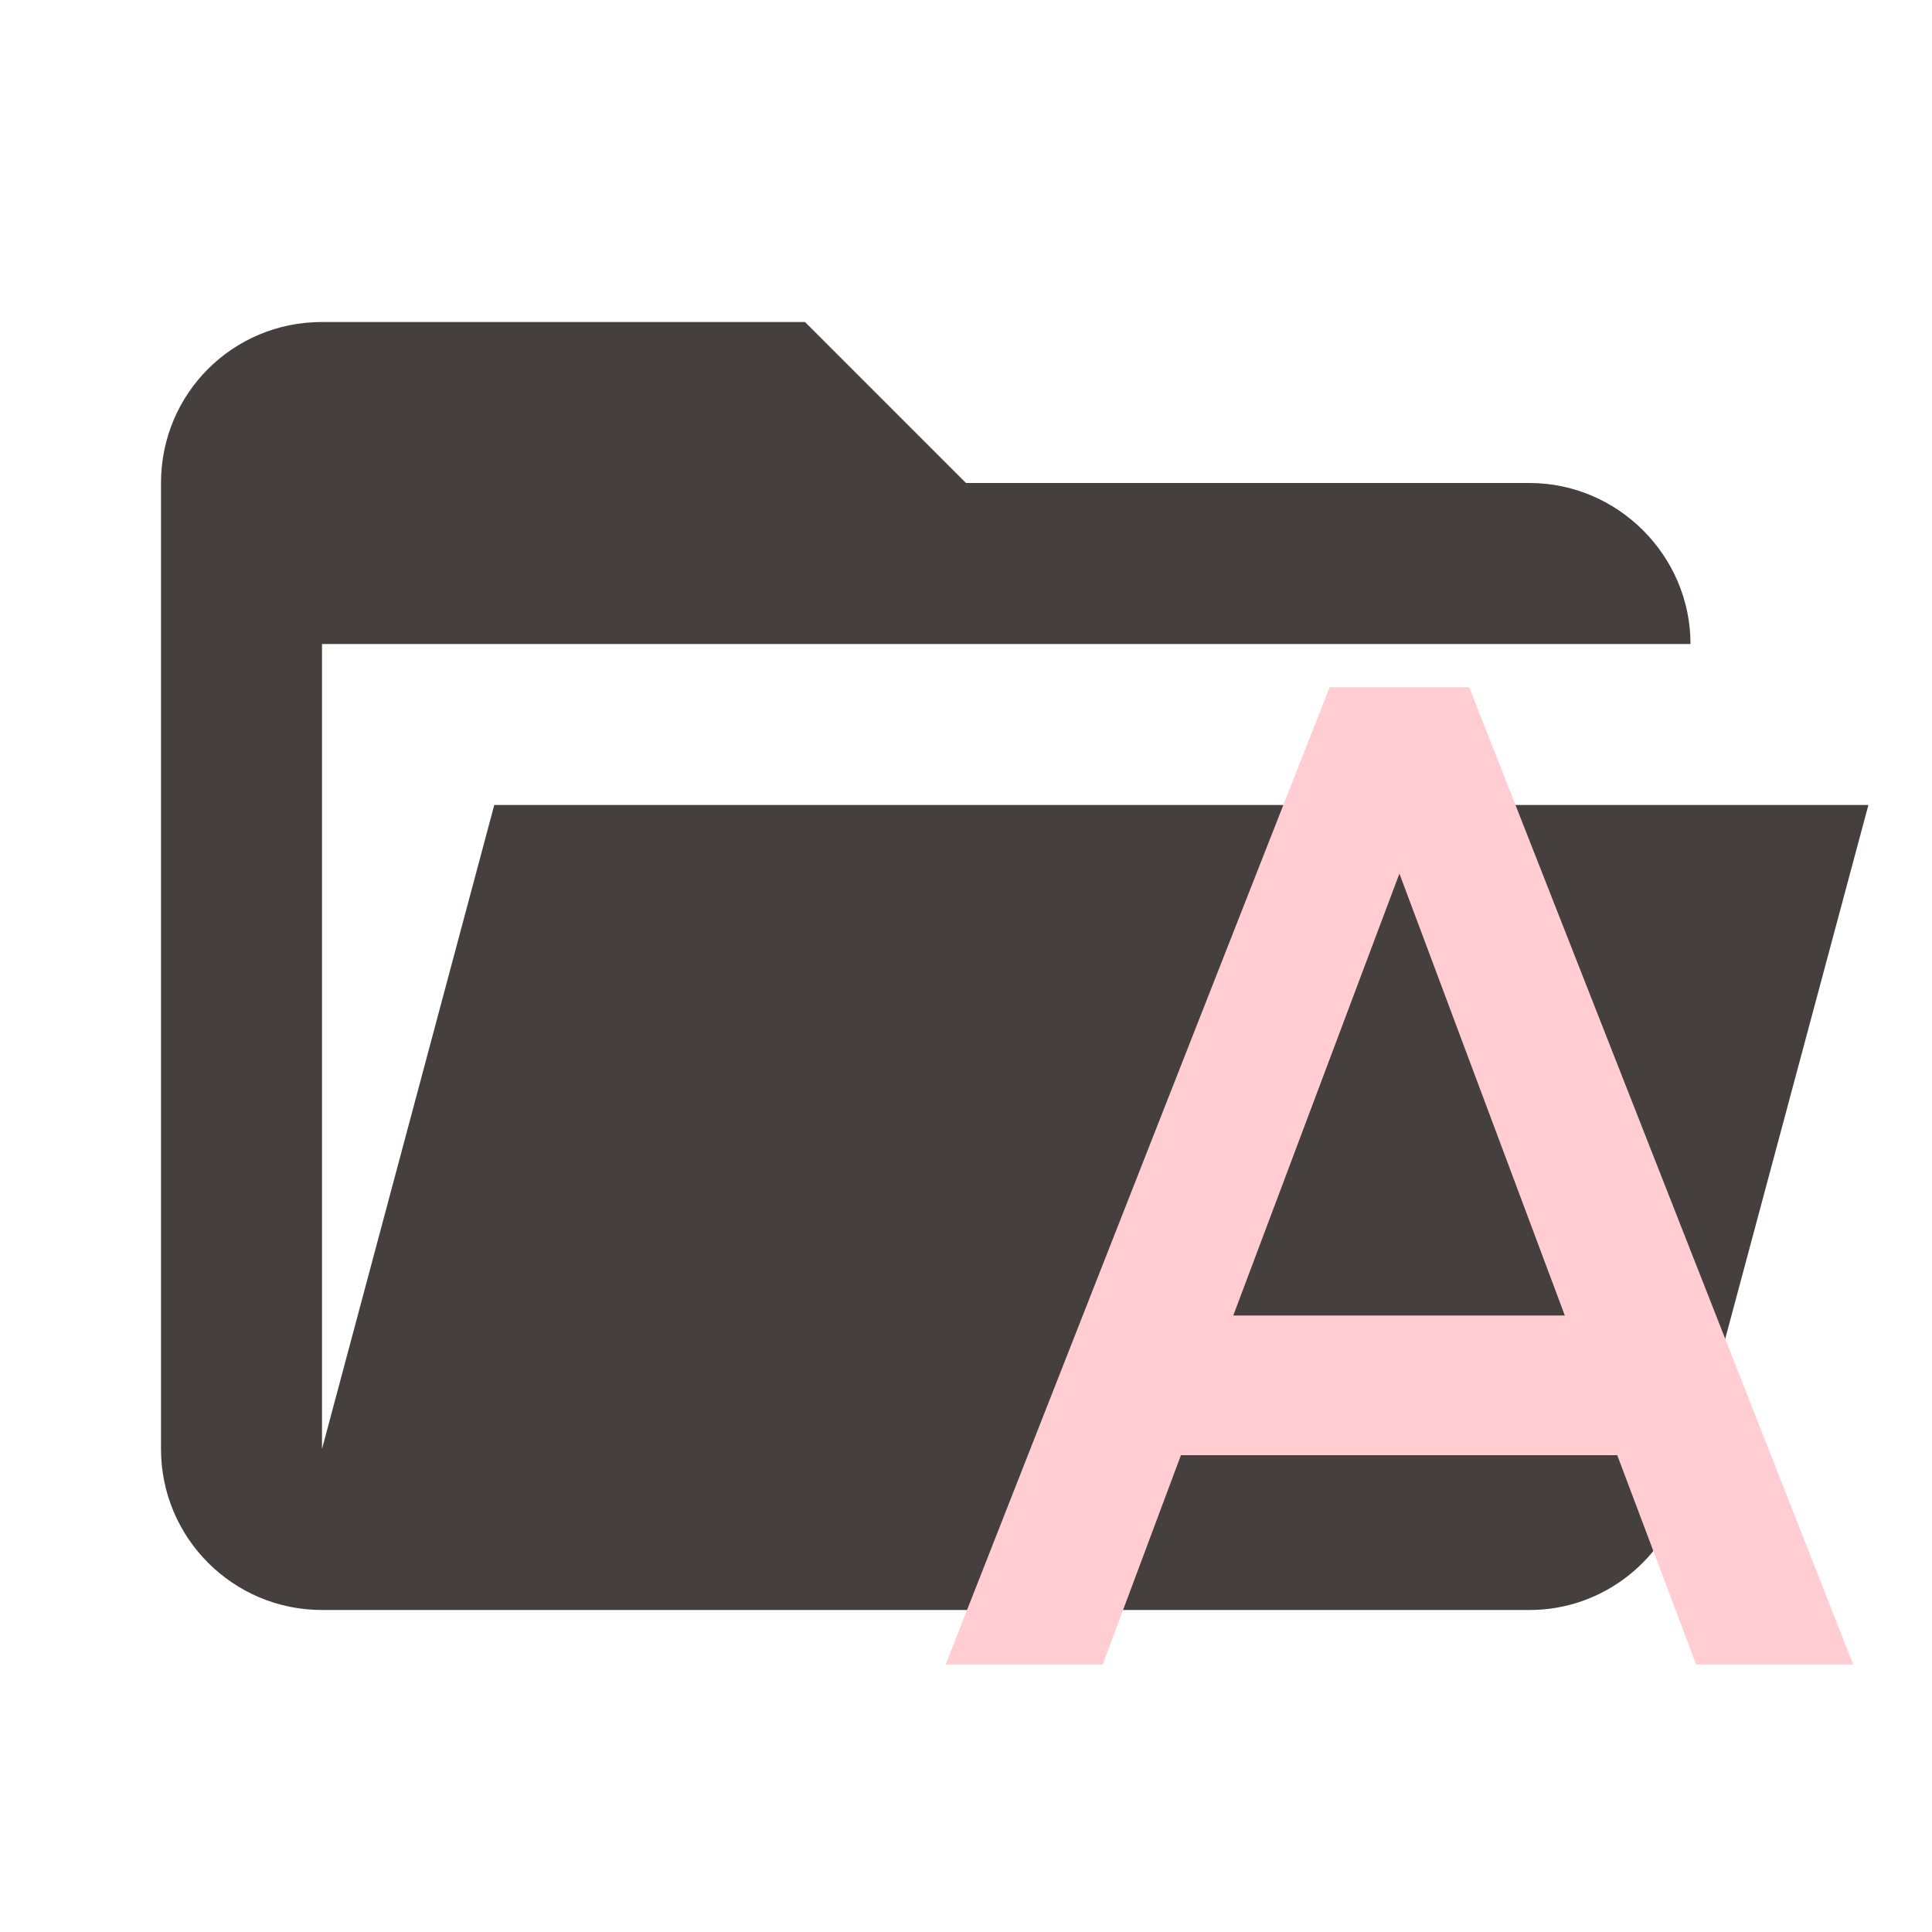
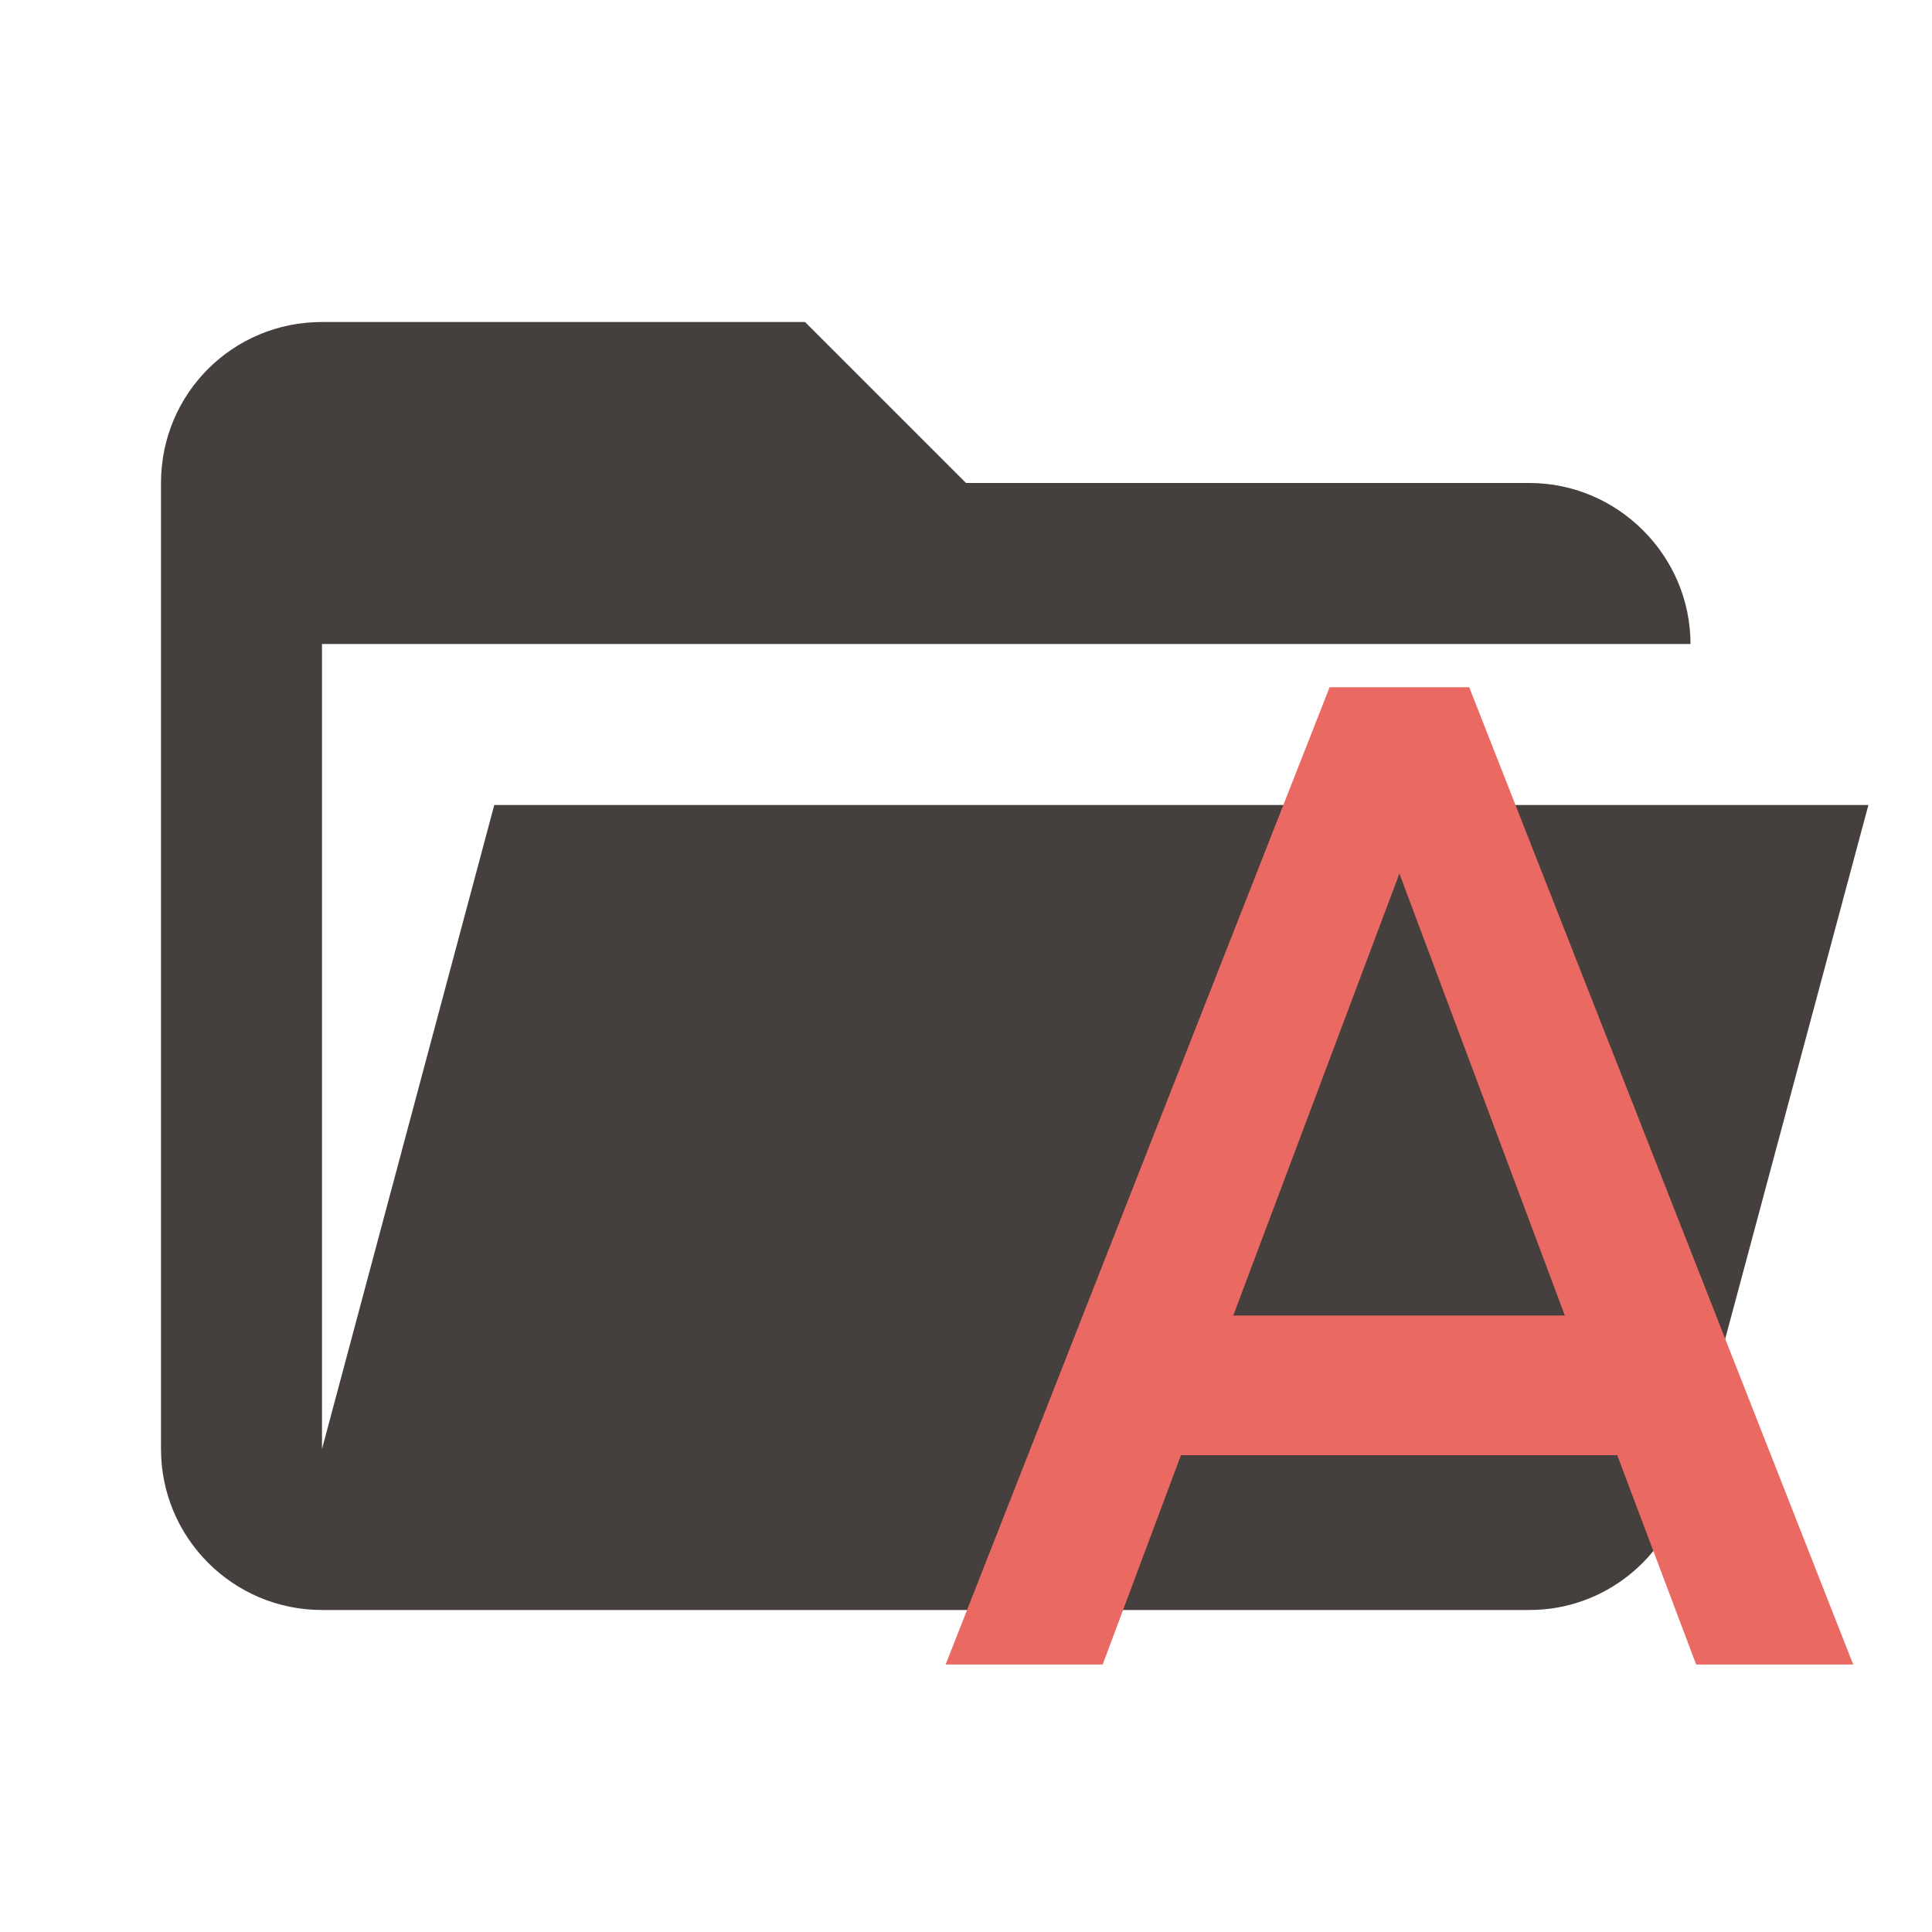
<svg xmlns="http://www.w3.org/2000/svg" clip-rule="evenodd" stroke-linejoin="round" stroke-miterlimit="1.414" viewBox="0 0 24 24" xml:space="preserve">
  <path d="M19 20H4a2 2 0 0 1-2-2V6c0-1.11.89-2 2-2h6l2 2h7c1.097 0 2 .903 2 2H4v10l2.14-8h17.07l-2.28 8.5c-.23.87-1.01 1.5-1.93 1.5z" fill="#e57373" style="fill:#45403d" />
-   <path d="m15.32 16.342 2.064-5.49 2.055 5.49m-2.922-7.805-4.77 12.14h1.951l.972-2.6h5.42l.98 2.6h1.951l-4.77-12.14z" style="fill:#ffcdd2;stroke-width:.867" />
+   <path d="m15.32 16.342 2.064-5.49 2.055 5.49m-2.922-7.805-4.77 12.14h1.951l.972-2.6h5.42l.98 2.6h1.951l-4.77-12.14z" style="fill:#ea6962;stroke-width:.867" />
</svg>
